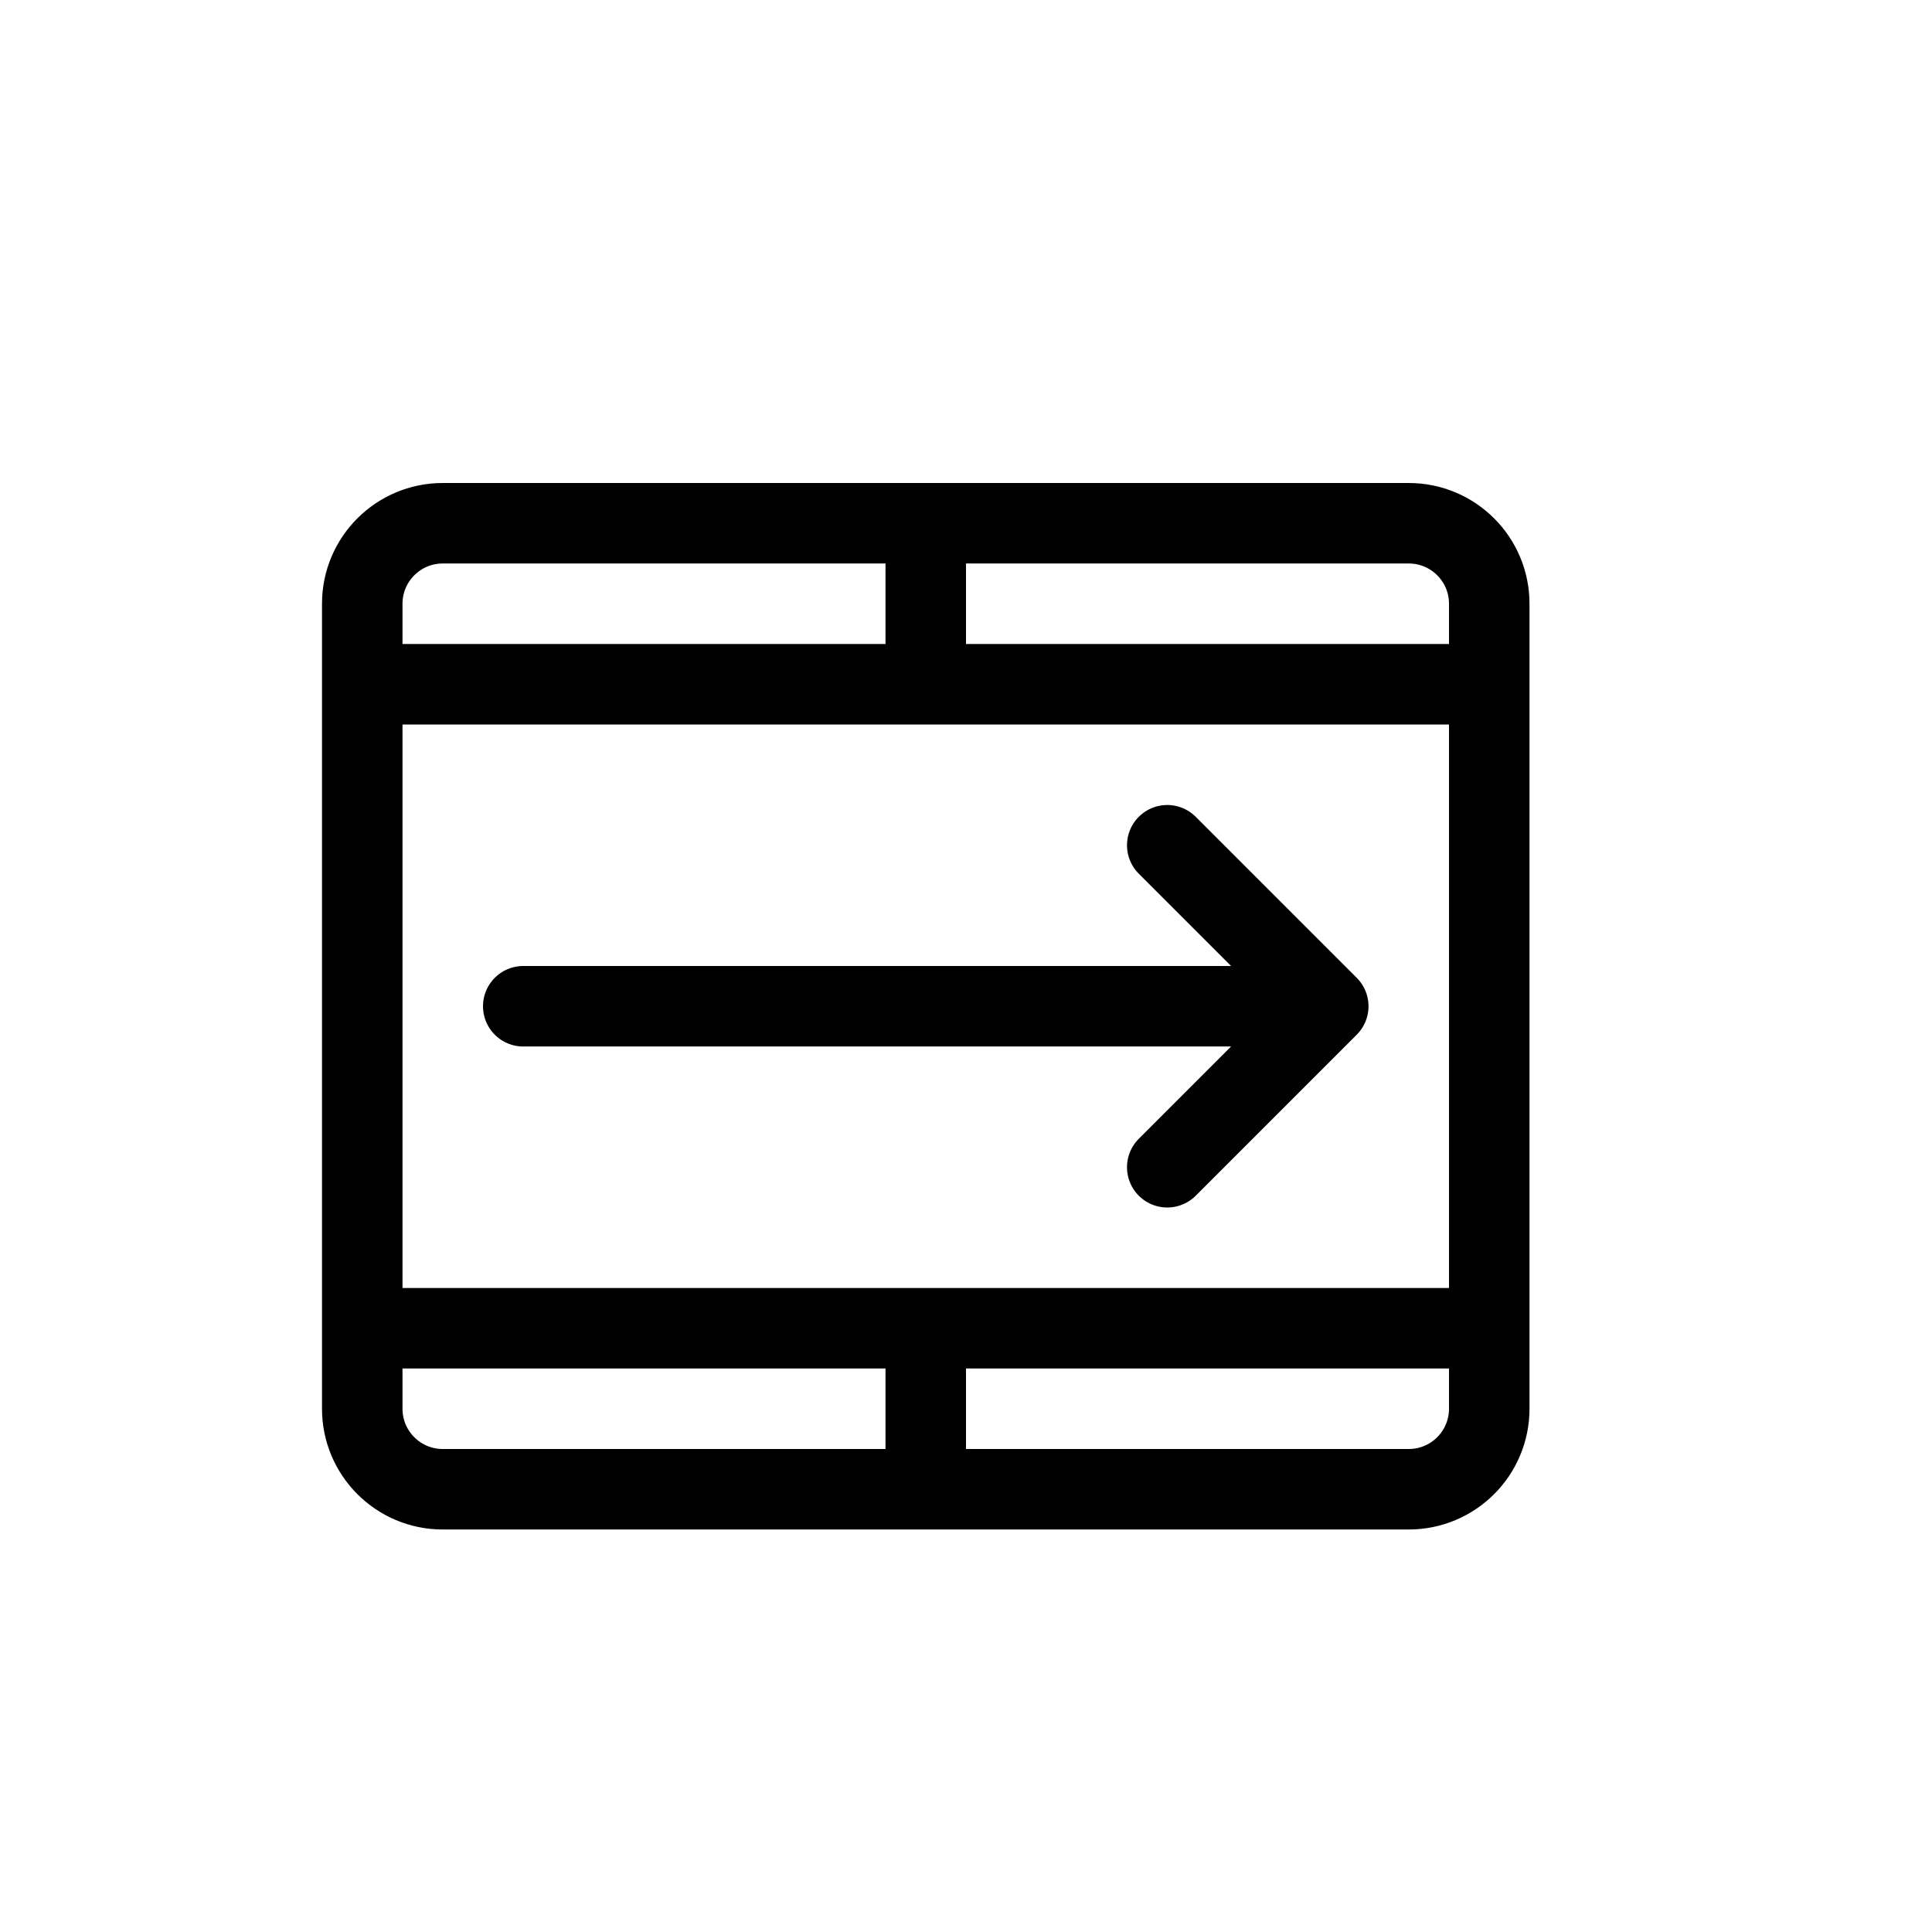
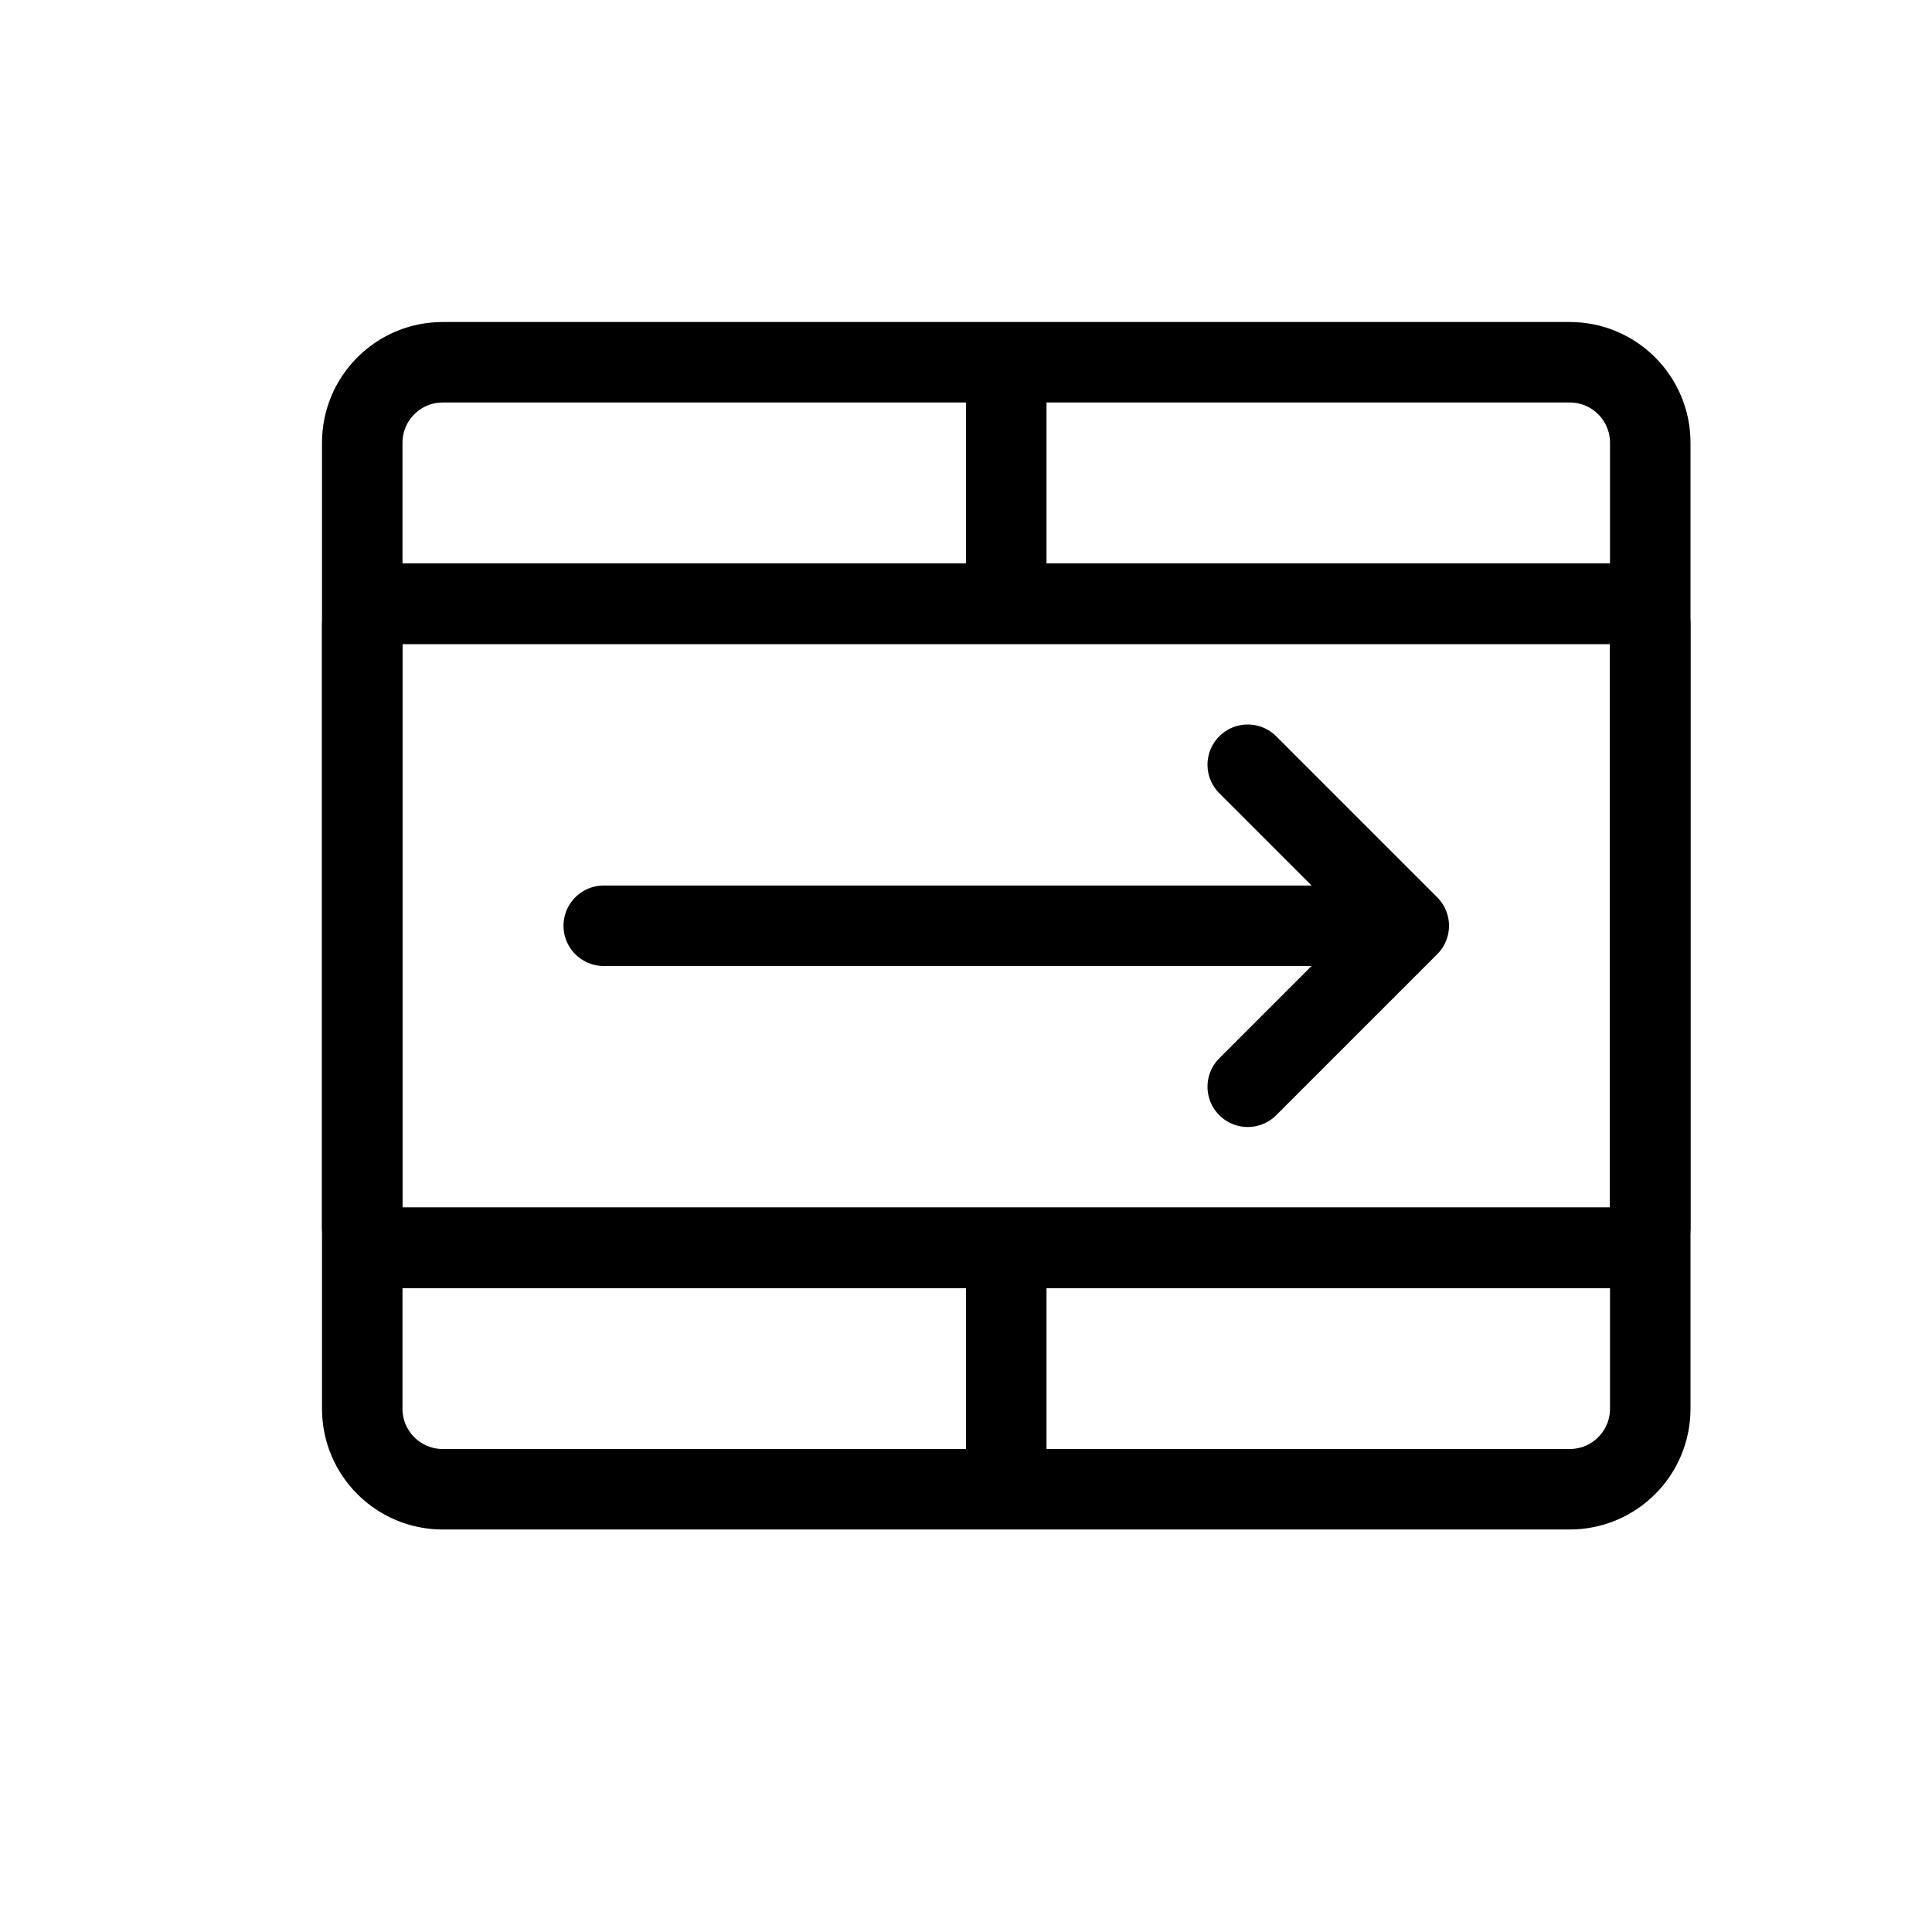
<svg xmlns="http://www.w3.org/2000/svg" width="24" height="24" viewBox="0 0 24 24" stroke="currentColor" stroke-linecap="round" stroke-linejoin="round" fill="none">
-   <path d="M4.5 8.5v-1a1 1 0 0 1 1-1h6m-7 2h7m-7 0v8m14-8v-1a1 1 0 0 0-1-1h-6m7 2h-7m7 0v8m-7-10v2m-7 8v1a1 1 0 0 0 1 1h6m-7-2h7m7 0v1a1 1 0 0 1-1 1h-6m7-2h-7m0 0v2" class="icon-gray-primary" />
-   <path d="M6.5 12.5h10m0 0-2-2m2 2-2 2" class="icon-blue-primary" />
+   <path d="M4.5 7.5v-2a1 1 0 0 1 1-1h7m-8 3h8m-8 0v8m16-8v-2a1 1 0 0 0-1-1h-7m8 3h-8m8 0v8m-8-11v3m-8 8v2a1 1 0 0 0 1 1h7m-8-3h8m8 0v2a1 1 0 0 1-1 1h-7m8-3h-8m0 0v3" class="icon-gray-primary" />
+   <path d="M7.5 11.5h10m0 0-2-2m2 2-2 2m4.75 2H4.75a.25.25 0 0 1-.25-.25v-7.5a.25.25 0 0 1 .25-.25h15.5a.25.25 0 0 1 .25.25v7.5a.25.25 0 0 1-.25.25Z" class="icon-blue-primary" />
</svg>
